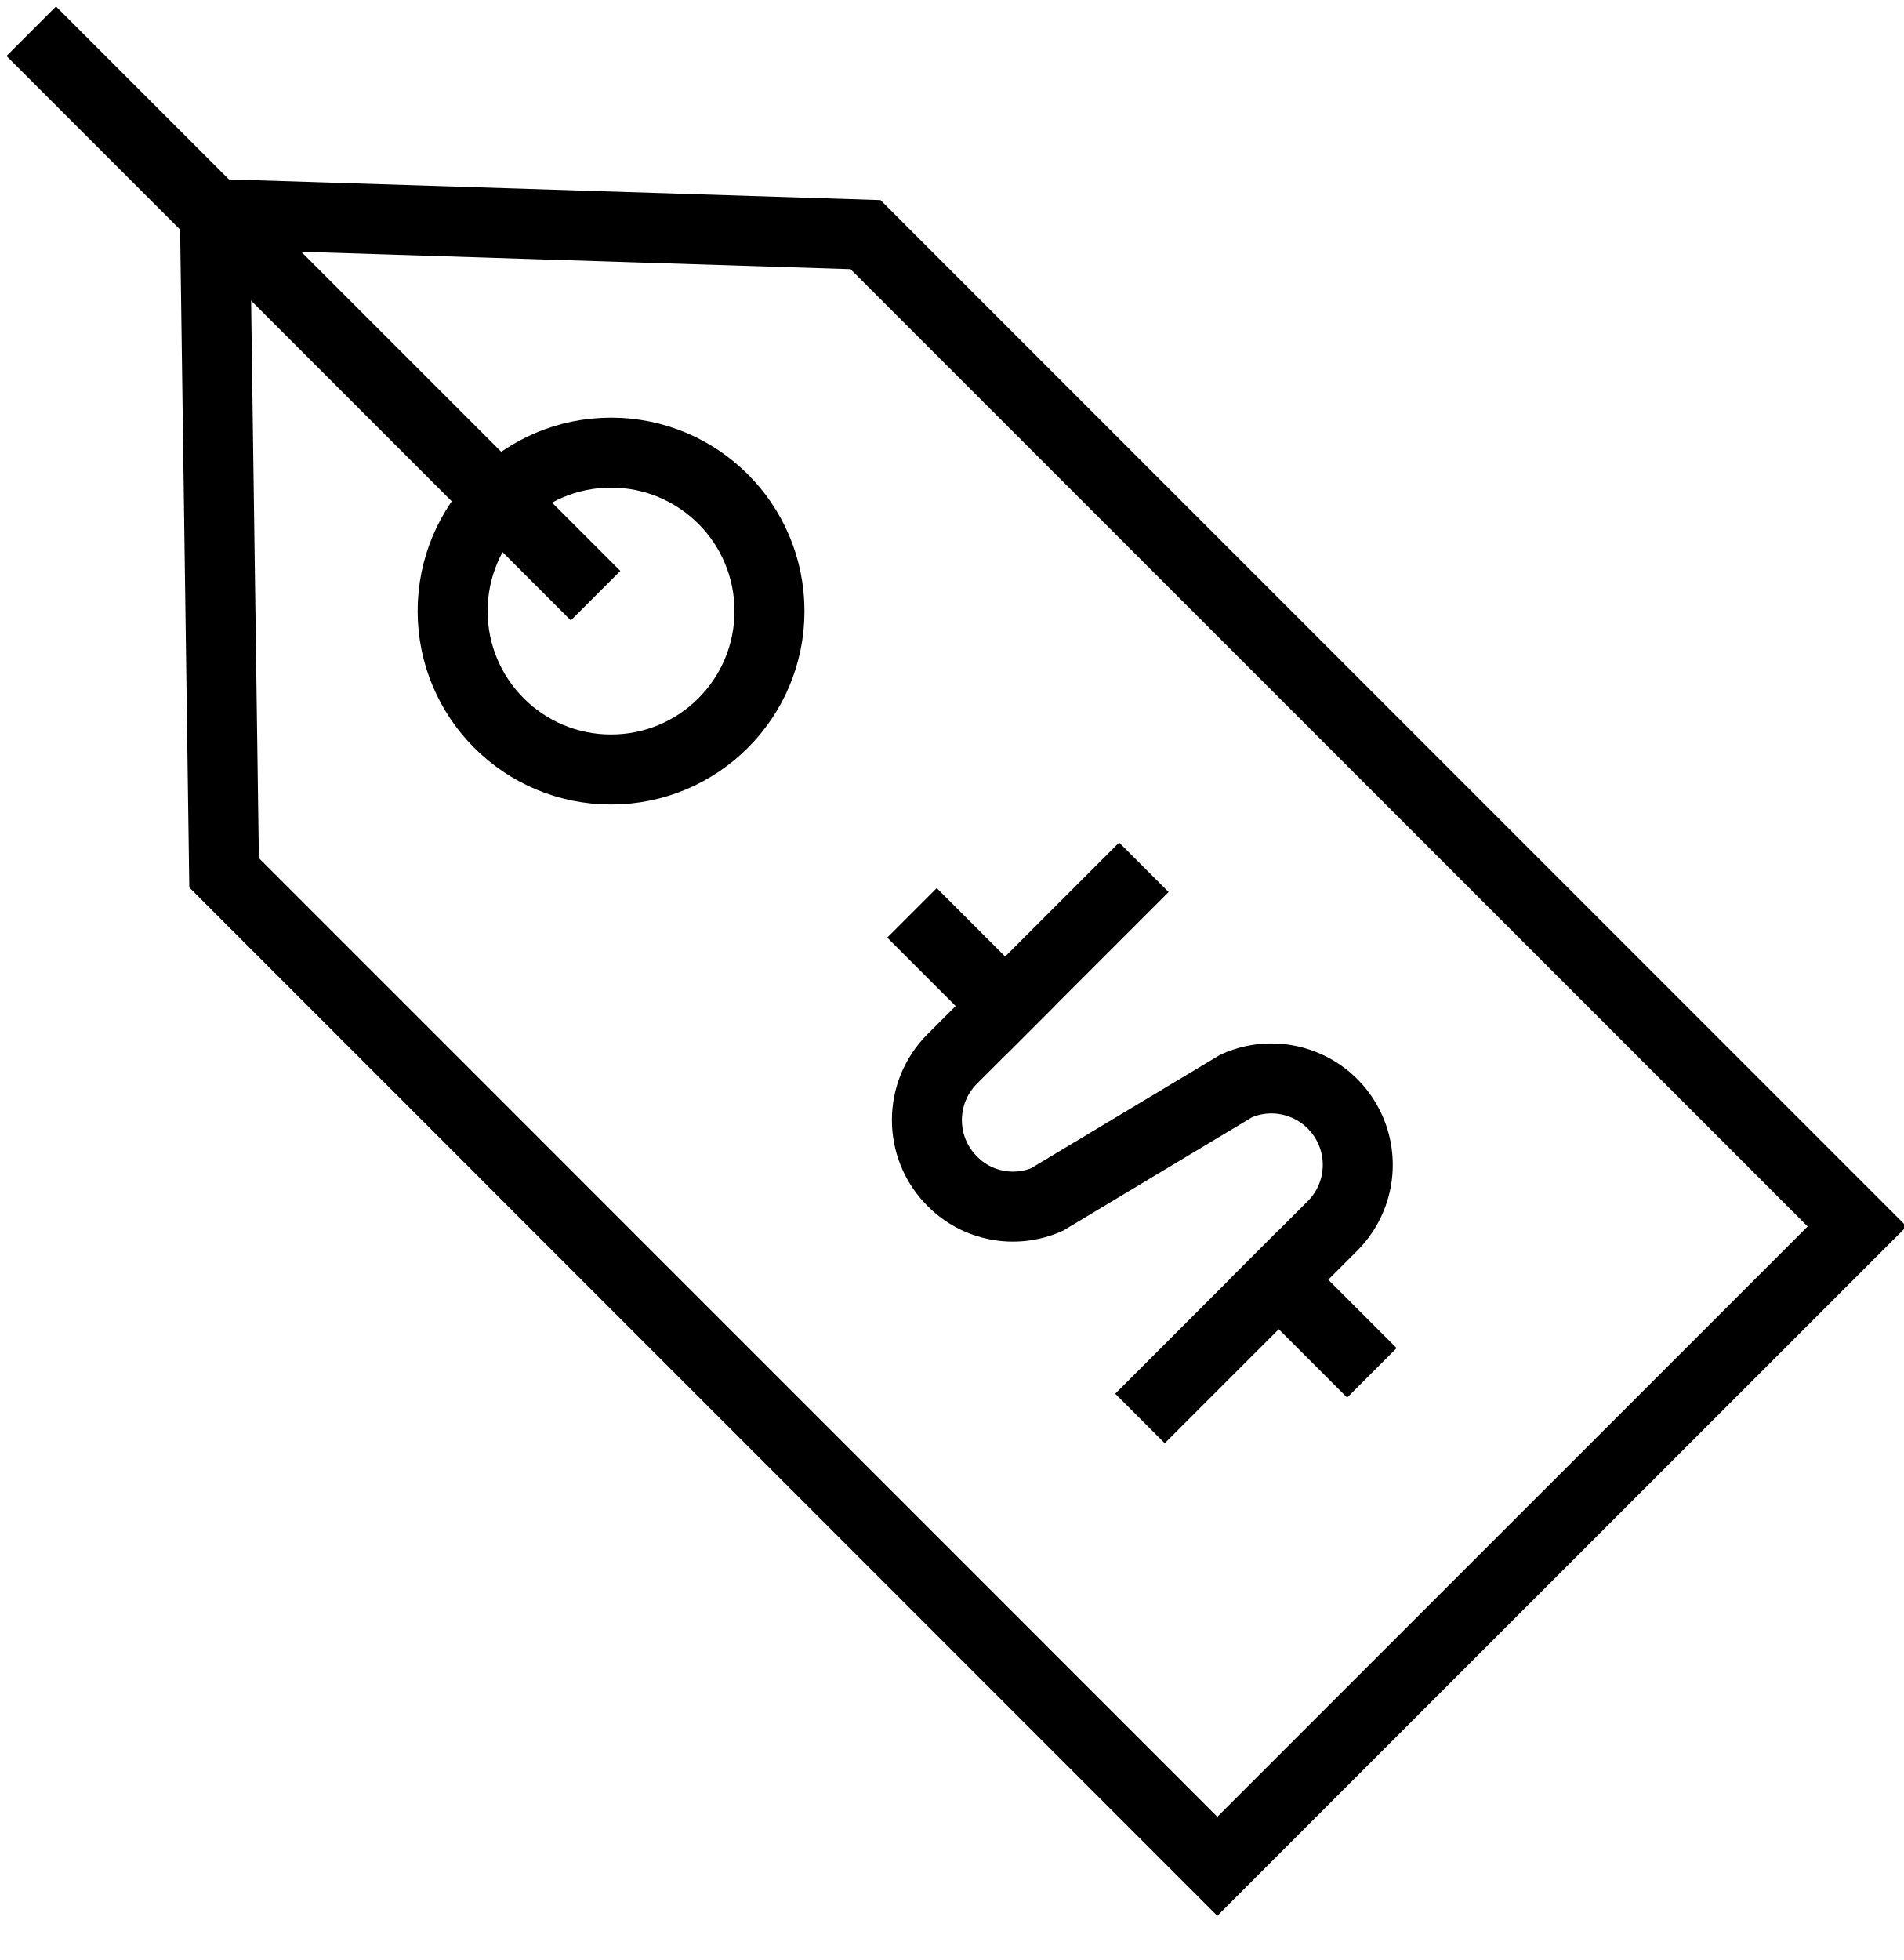
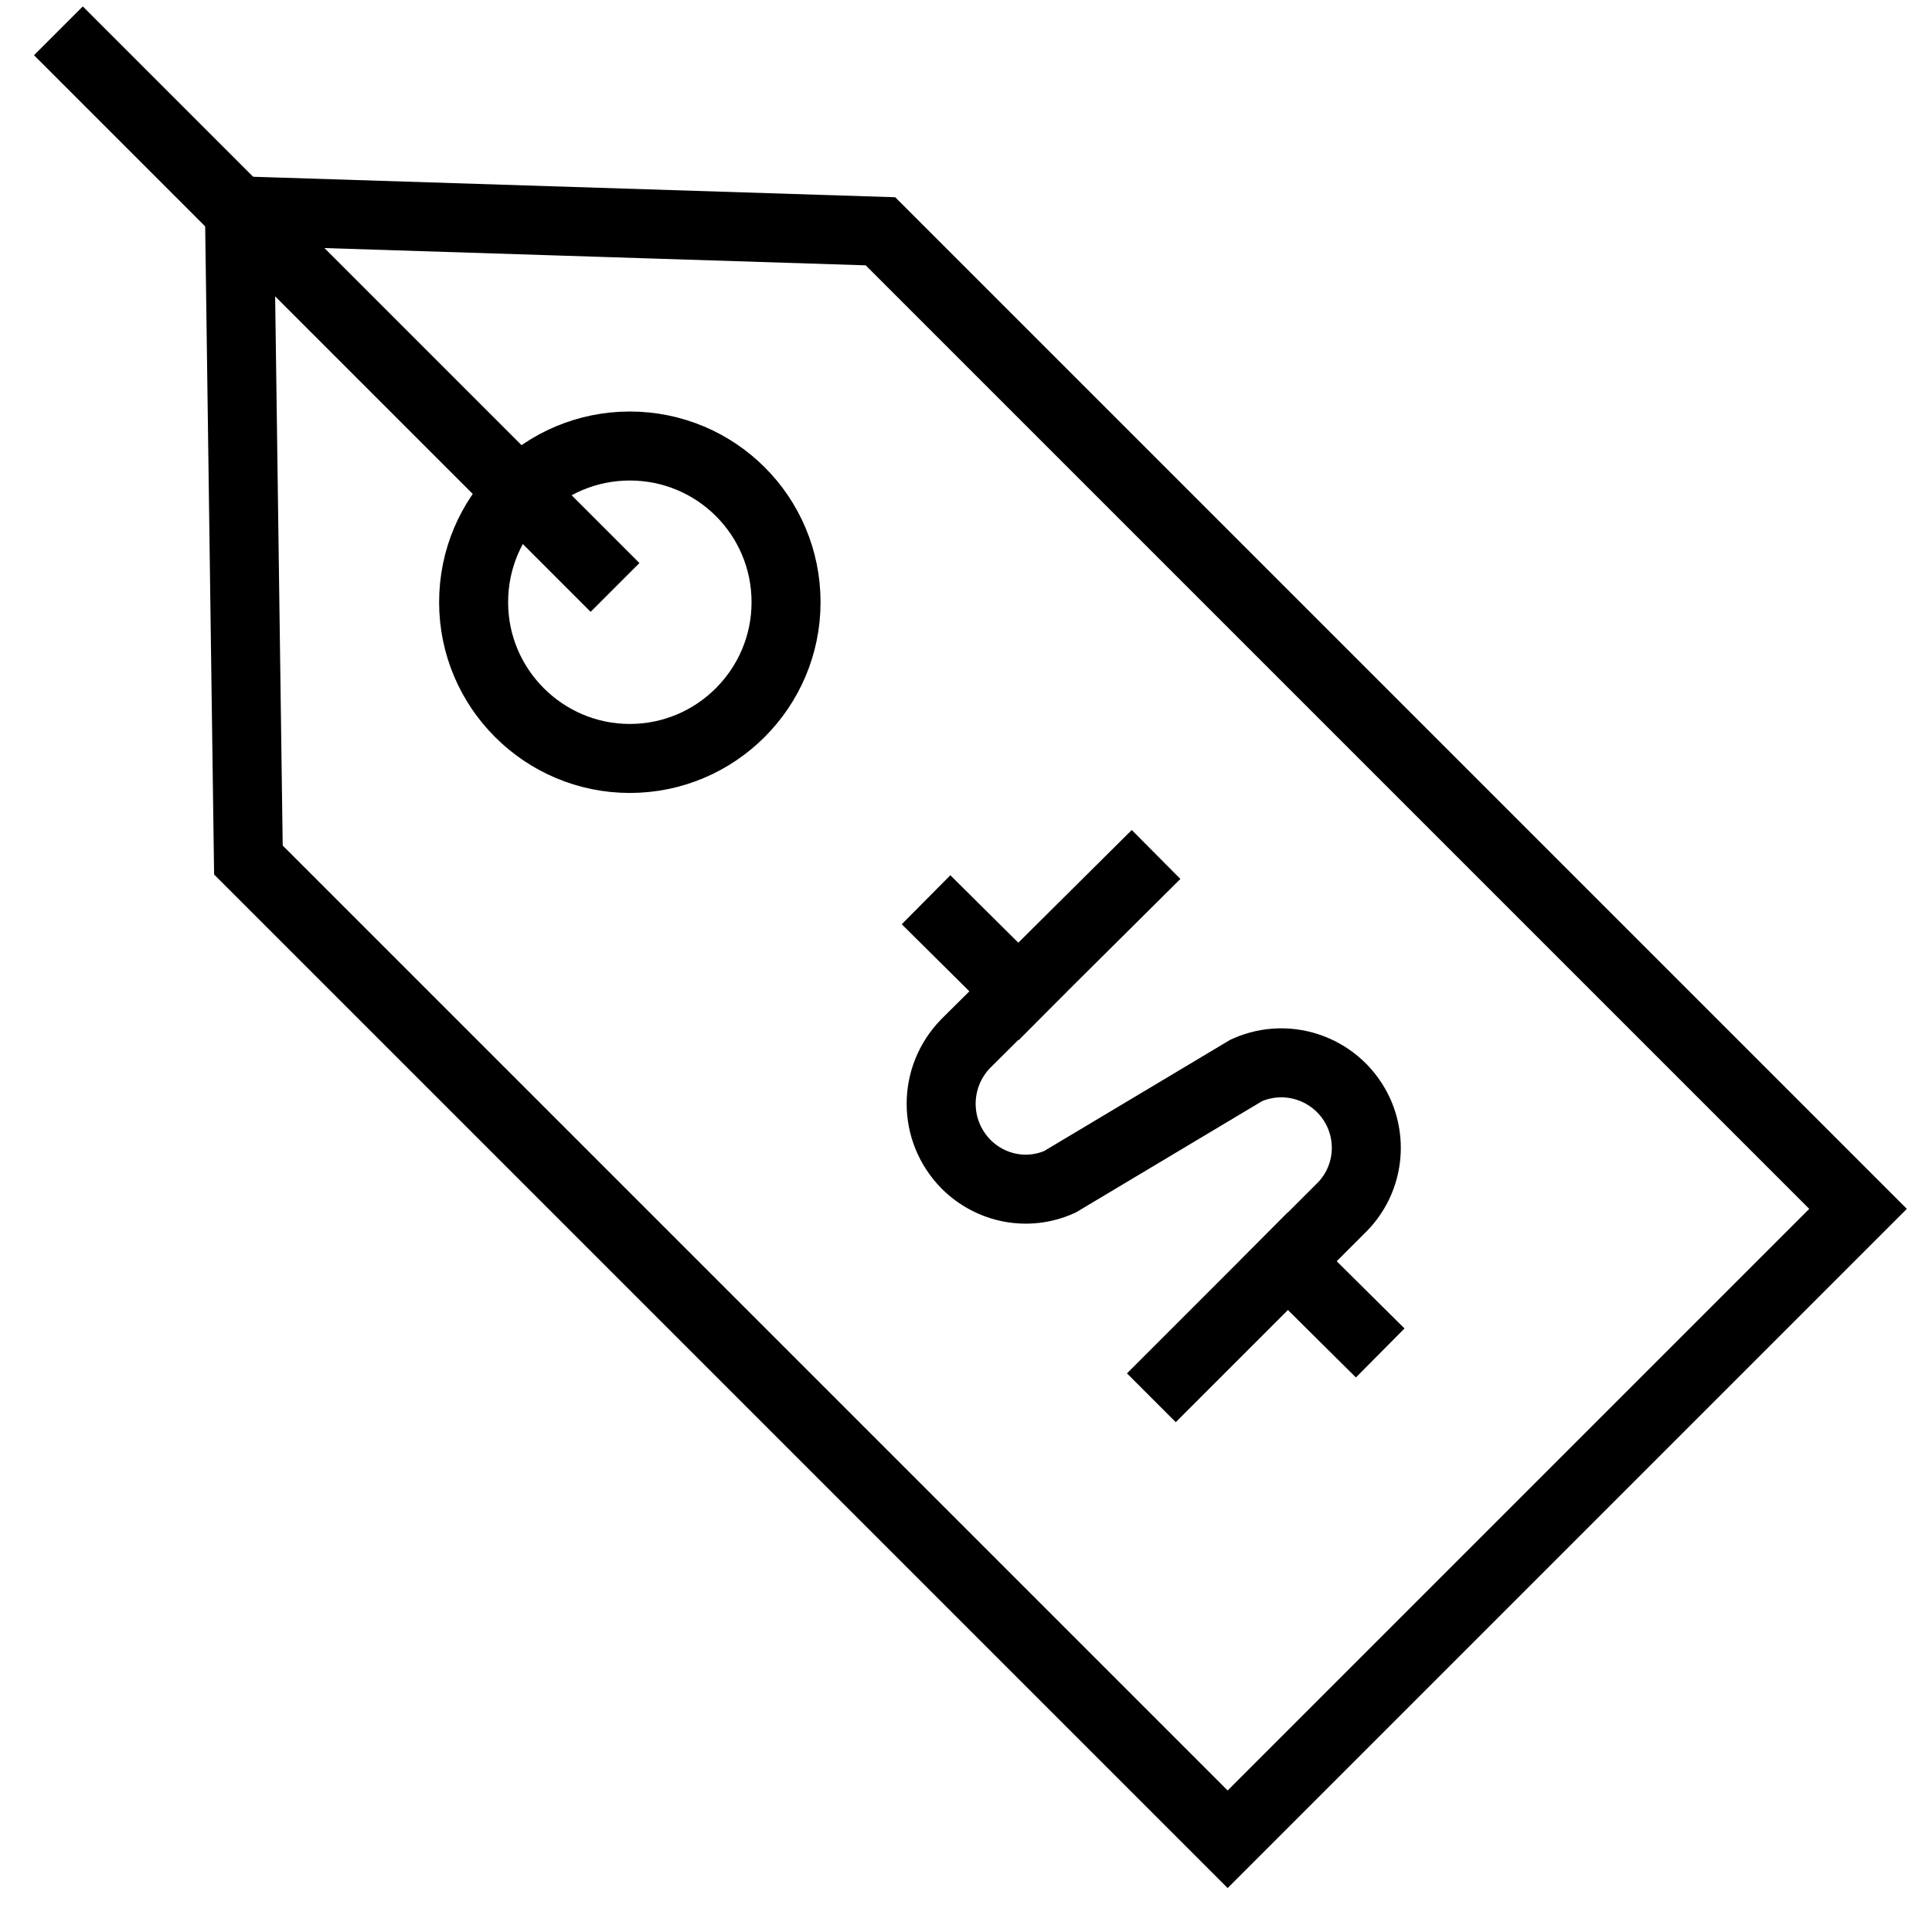
- <svg xmlns="http://www.w3.org/2000/svg" width="34px" height="35px" viewBox="0 0 34 35" version="1.1">
-   <g id="Page-1" stroke="none" stroke-width="1" fill="none" fill-rule="evenodd">
-     <g id="Acr1736511373194241467691" stroke="#000000" stroke-width="1.25">
-       <g id="Group" transform="translate(1, 1)">
-         <path d="M7.084,9.912 C7.084,11.475 8.351,12.741 9.913,12.741 C11.476,12.741 12.743,11.475 12.743,9.912 C12.743,8.349 11.476,7.083 9.913,7.083 C8.351,7.083 7.084,8.349 7.084,9.912 Z" id="Stroke-1" stroke-linecap="round" stroke-linejoin="round" />
-         <line x1="5.68434189e-14" y1="-2.84217094e-14" x2="9.195" y2="9.195" id="Stroke-3" stroke-linecap="square" />
-         <polyline id="Stroke-5" stroke-linecap="square" points="2.85 3.673 3.002 14.585 20.742 32.327 32.169 20.901 14.459 3.19 3.489 2.842" />
-         <line x1="16.952" y1="16.965" x2="15.73" y2="15.743" id="Stroke-7" stroke-linecap="square" />
-         <path d="M18.988,14.929 L16.007,17.91 C15.404,18.513 15.404,19.49 16.007,20.093 C16.449,20.542 17.123,20.672 17.701,20.419 L21.081,18.391 C21.861,18.045 22.772,18.397 23.118,19.176 C23.379,19.767 23.246,20.457 22.783,20.907 L19.802,23.888" id="Stroke-9" stroke-linecap="square" />
-         <line x1="23.06" y1="23.073" x2="21.838" y2="21.851" id="Stroke-11" stroke-linecap="square" />
-       </g>
-     </g>
-   </g>
+ <svg xmlns="http://www.w3.org/2000/svg" width="34px" height="34px" viewBox="-1 -1  34 35" version="1.1" stroke="#000000" stroke-width="1.25" fill="none" fill-rule="evenodd" stroke-linecap="square">
+   <path d="M7.08,9.91 C7.08,11.47 8.35,12.74 9.91,12.74 C11.47,12.74 12.74,11.47 12.74,9.91 C12.74,8.34 11.47,7.08 9.91,7.08 C8.35,7.08 7.08,8.34 7.08,9.91 Z" stroke-linecap="round" stroke-linejoin="round" />
+   <line x1="0" y1="0" x2="9.2" y2="9.2" />
+   <polyline points="2.85 3.67 3 14.58 20.74 32.32 32.16 20.90 14.45 3.19 3.48 2.84" />
+   <line x1="16.95" y1="16.96" x2="15.72" y2="15.74" />
+   <path d="M19,14.92 L16,17.90 C15.40,18.51 15.40,19.48 16,20.09 C16.45,20.54 17.12,20.67 17.70,20.41 L21.08,18.39 C21.86,18.04 22.77,18.39 23.12,19.17 C23.38,19.76 23.25,20.45 22.78,20.90 L19.80,23.88" />
+   <line x1="23.06" y1="23.07" x2="21.83" y2="21.85" />
</svg>
